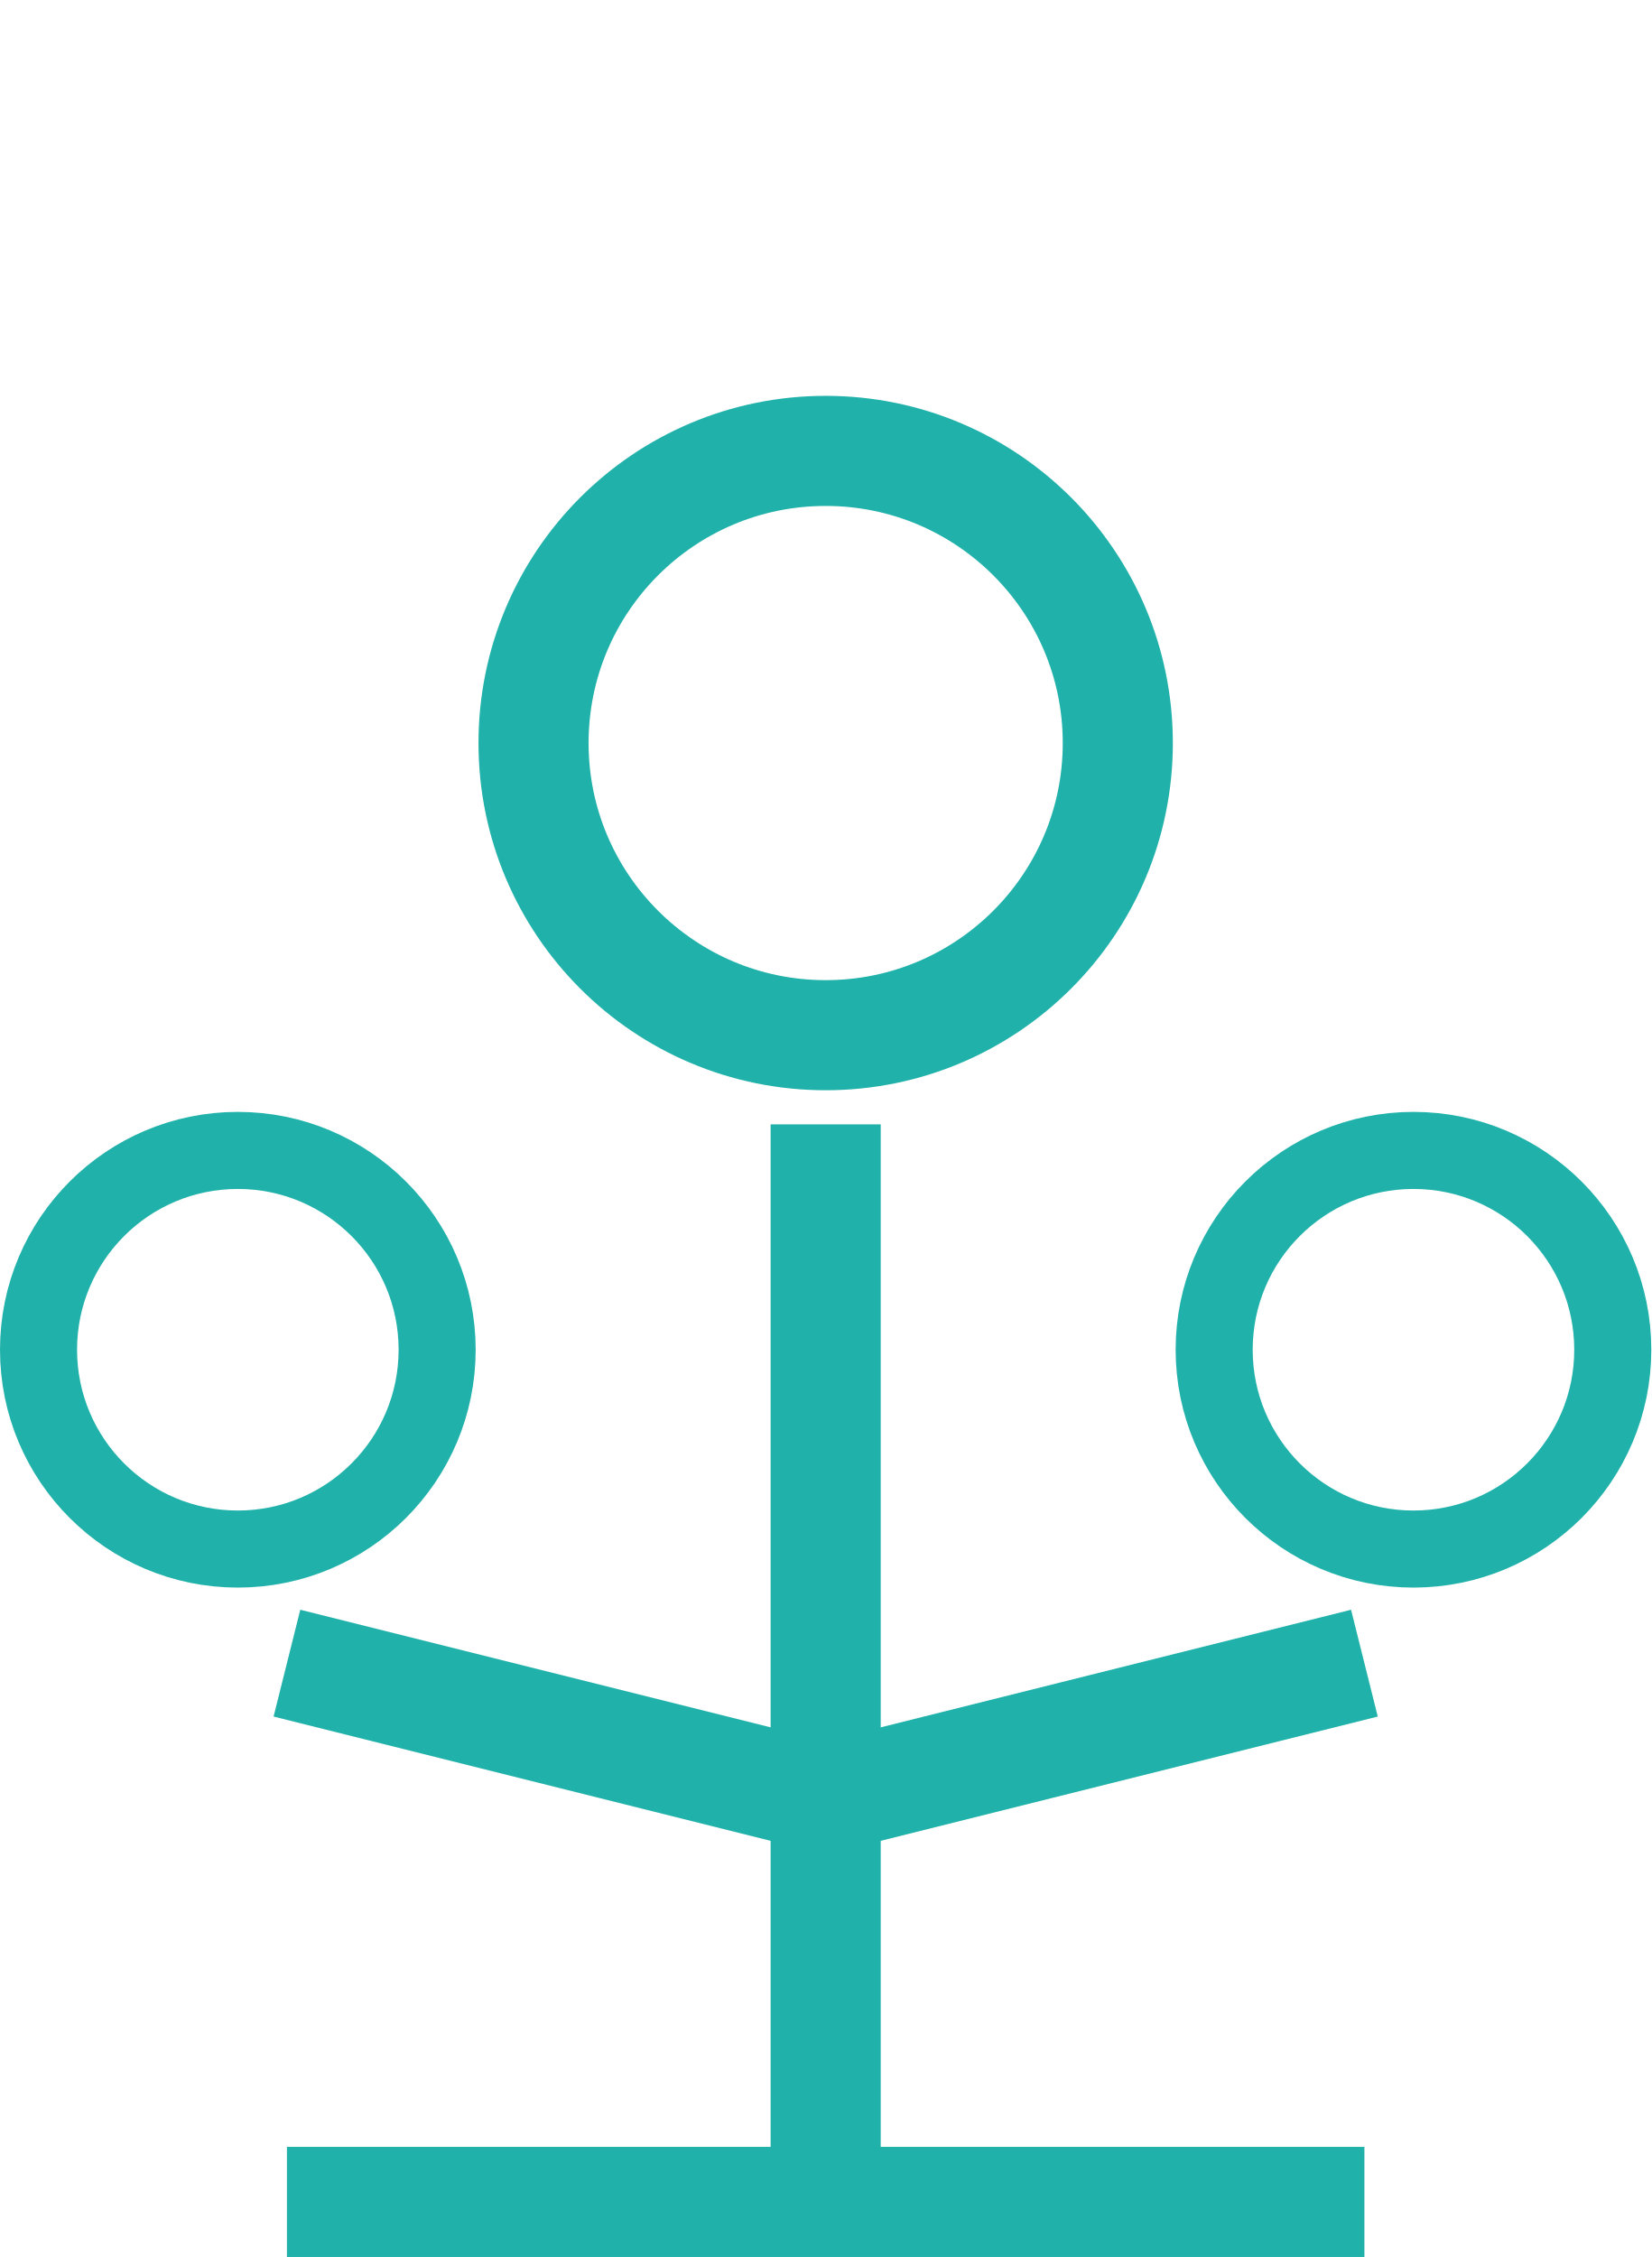
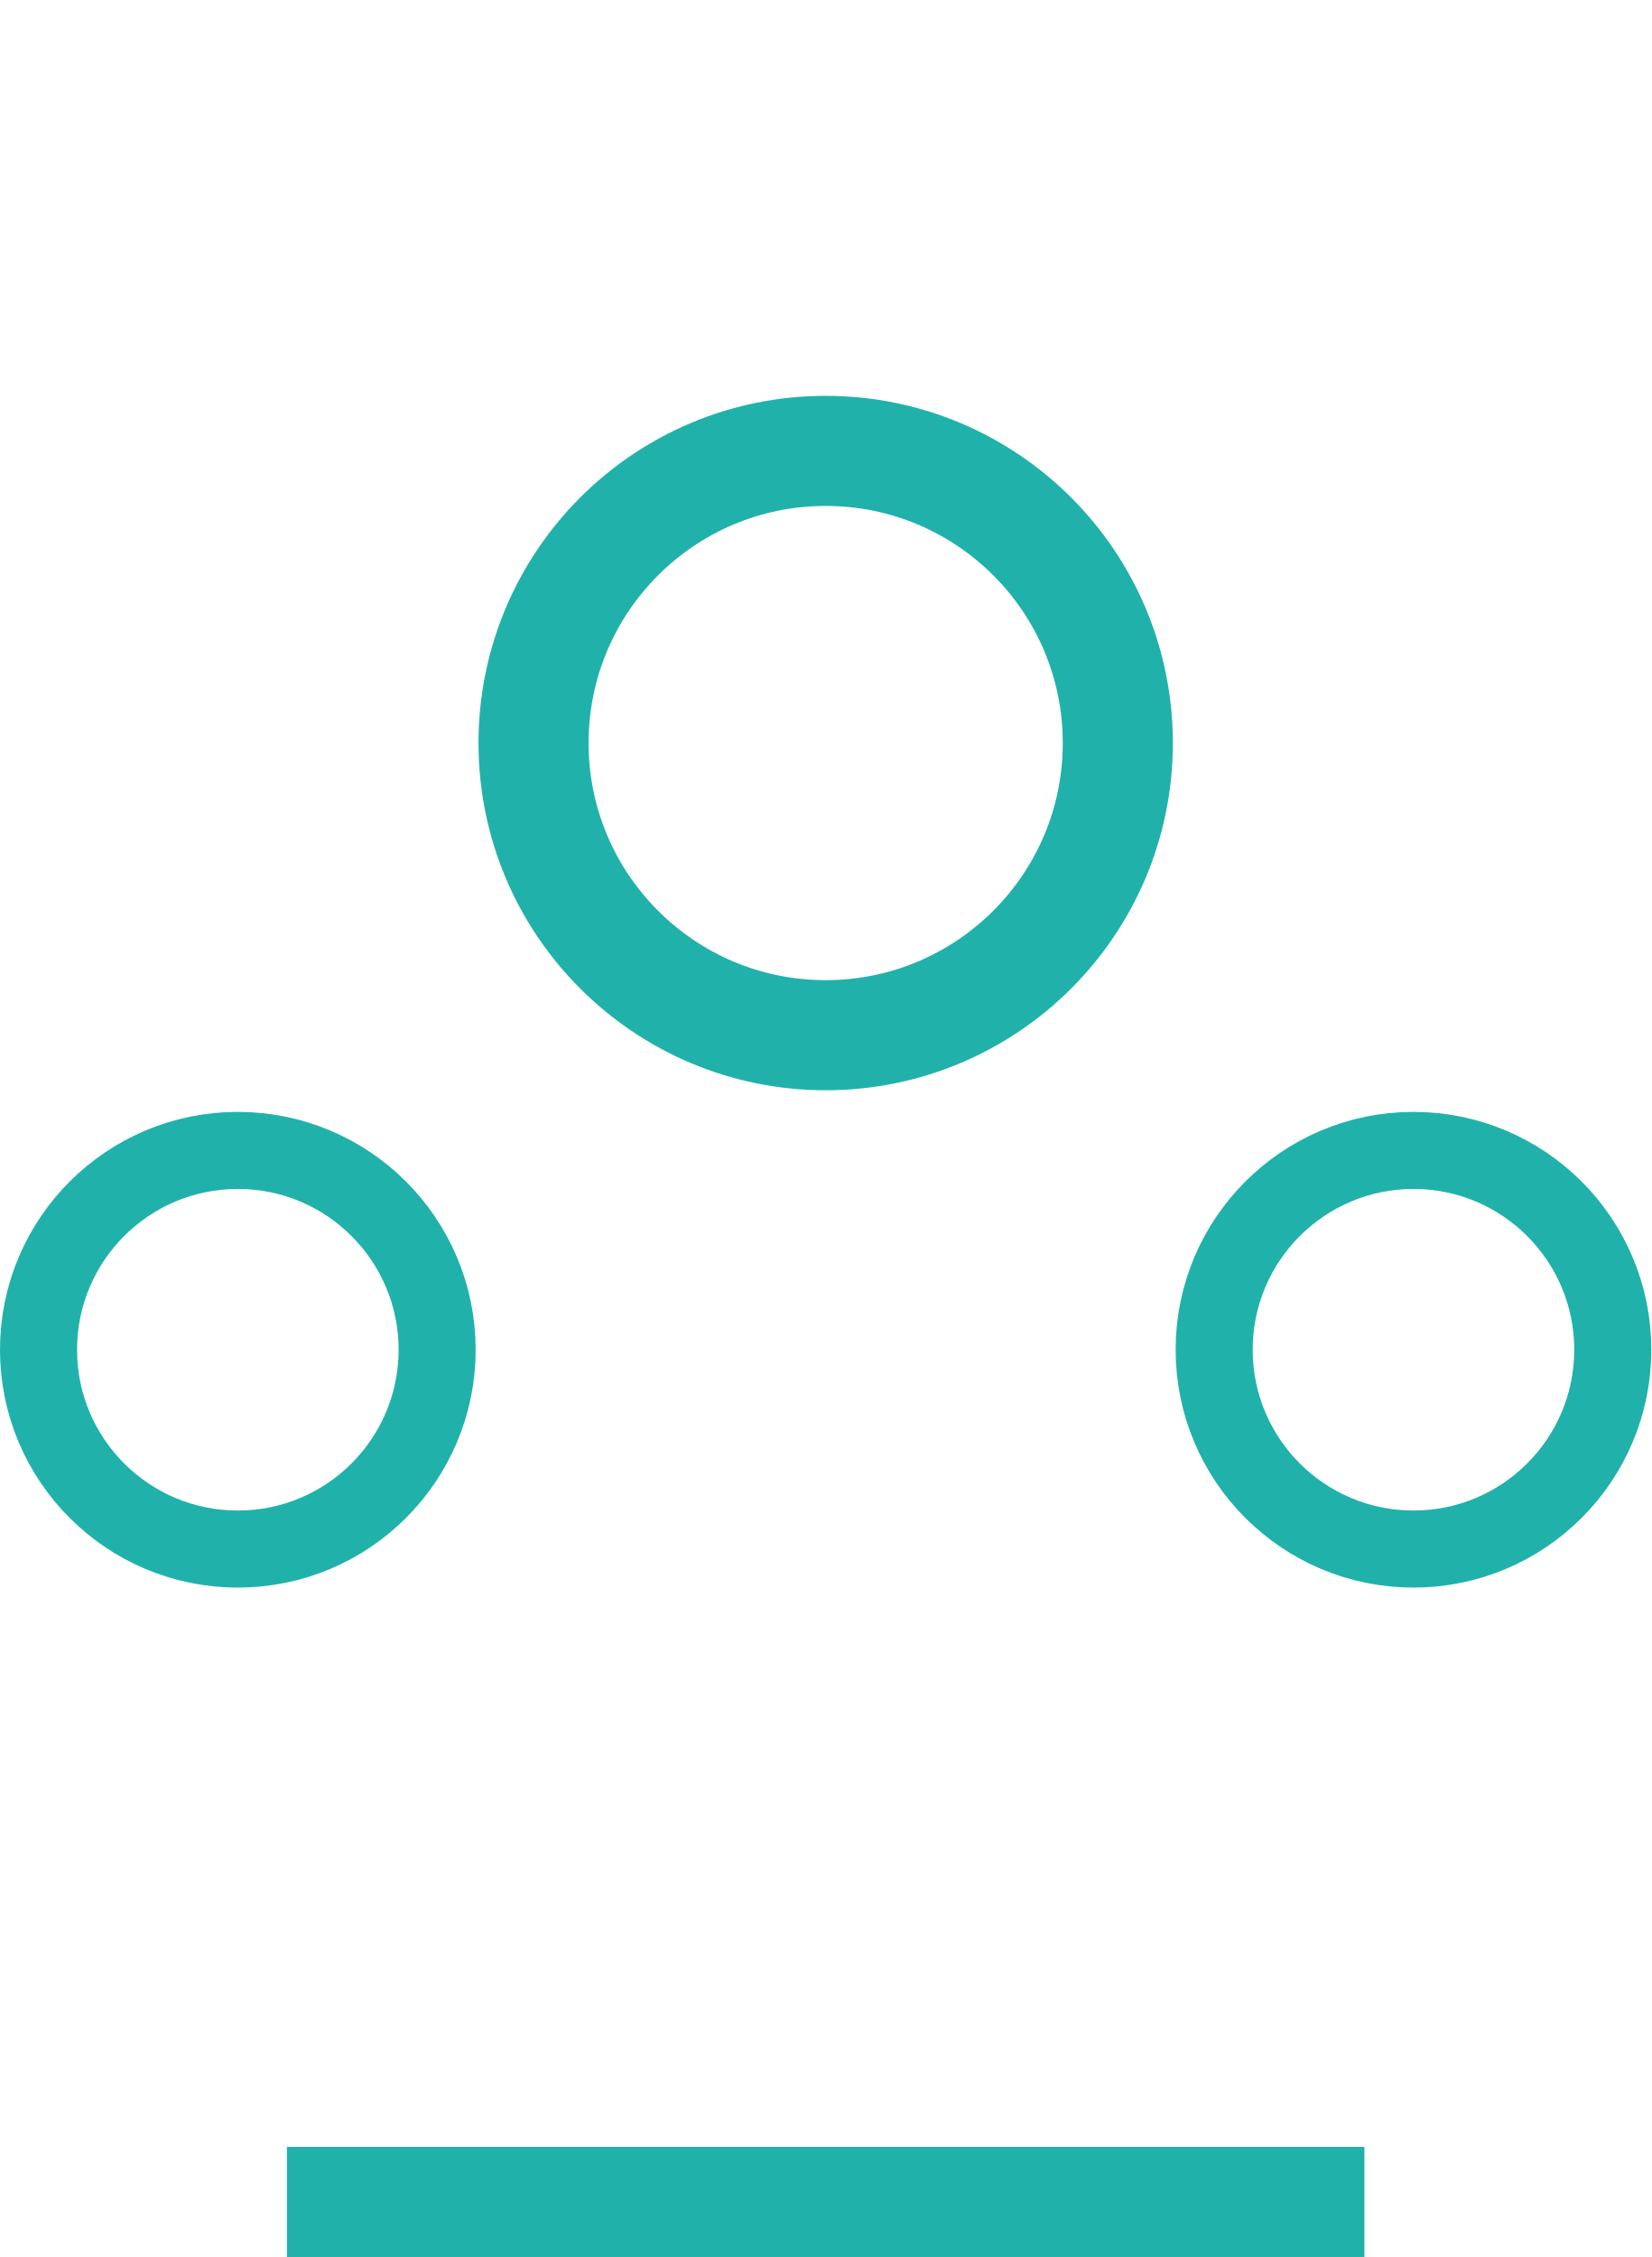
<svg xmlns="http://www.w3.org/2000/svg" width="150" height="205" viewBox="0 0 39.688 54.24" version="1.1" id="svg5">
-   <defs id="defs2" />
+   <defs>
+     <style>
+          @keyframes dash {
+          to {
+          stroke-dashoffset: 0;
+          }
+          }
+ 
+          #path1162-2-4 {
+          stroke-dasharray: 30;
+          stroke-dashoffset: 30;
+          animation: dash 0.2s linear forwards;
+          }
+ 
+          #path1715 {
+          stroke-dasharray: 30;
+          stroke-dashoffset: 30;
+          animation-delay: 0.2s;
+          animation: dash 0.3s linear forwards;
+          }
+ 
+       </style>
+   </defs>
  <g id="g923" transform="translate(0,-0.8262028)">
-     <circle style="fill:none;fill-opacity:1;stroke:#20b2aa;stroke-width:1.852;stroke-dasharray:none;stroke-opacity:1" id="path1252-3-5" cx="33.971" cy="33.263" r="4.79" />
-     <circle style="fill:none;fill-opacity:1;stroke:#20b2aa;stroke-width:1.852;stroke-dasharray:none;stroke-opacity:1" id="path1252-3-6-8" cx="5.716" cy="33.263" r="4.79" />
+     <circle style="fill:none;fill-opacity:1;stroke:#20b2aa;stroke-width:1.852;stroke-dasharray:none;stroke-opacity:1" id="path1252-3-5" cx="33.971" cy="33.263" r="4.79">
+       <animate attributeName="r" values="0;4.79" dur="0.3s" />
+     </circle>
+     <circle style="fill:none;fill-opacity:1;stroke:#20b2aa;stroke-width:1.852;stroke-dasharray:none;stroke-opacity:1" id="path1252-3-6-8" cx="5.716" cy="33.263" r="4.79">
+       <animate attributeName="r" values="0;4.79" dur="0.3s" />
+     </circle>
    <g id="g882">
      <path style="fill:none;fill-opacity:1;stroke:#20b2aa;stroke-width:2.646;stroke-dasharray:none;stroke-opacity:1" d="M 6.896,53.743 H 32.792" id="path309-6-1" />
-       <path style="fill:none;fill-opacity:1;stroke:#20b2aa;stroke-width:2.646;stroke-dasharray:none;stroke-opacity:1" d="M 19.844,53.743 V 27.847" id="path1162-2-4" />
-       <circle style="fill:none;fill-opacity:1;stroke:#20b2aa;stroke-width:2.646;stroke-dasharray:none;stroke-opacity:1" id="path1252-7-7" cx="19.844" cy="18.683" r="7.021" />
-       <path style="fill:none;fill-opacity:1;stroke:#20b2aa;stroke-width:2.646;stroke-dasharray:none;stroke-opacity:1" d="M 6.896,40.795 19.844,44.032 32.792,40.795" id="path1715" />
+       <path style="fill:none;fill-opacity:1;stroke:#20b2aa;stroke-width:2.646;stroke-opacity:1" d="M 19.844,53.743 V 27.847" id="path1162-2-4" />
+       <circle style="fill:none;fill-opacity:1;stroke:#20b2aa;stroke-width:2.646;stroke-dasharray:none;stroke-opacity:1" id="path1252-7-7" cx="19.844" cy="18.683" r="7.021">
+         <animate attributeName="r" values="0;7.021" dur="0.5s" />
+       </circle>
+       <path style="fill:none;fill-opacity:1;stroke:#20b2aa;stroke-width:2.646;stroke-opacity:1" d="M 6.896,40.795 19.844,44.032 32.792,40.795" id="path1715" />
    </g>
  </g>
</svg>
